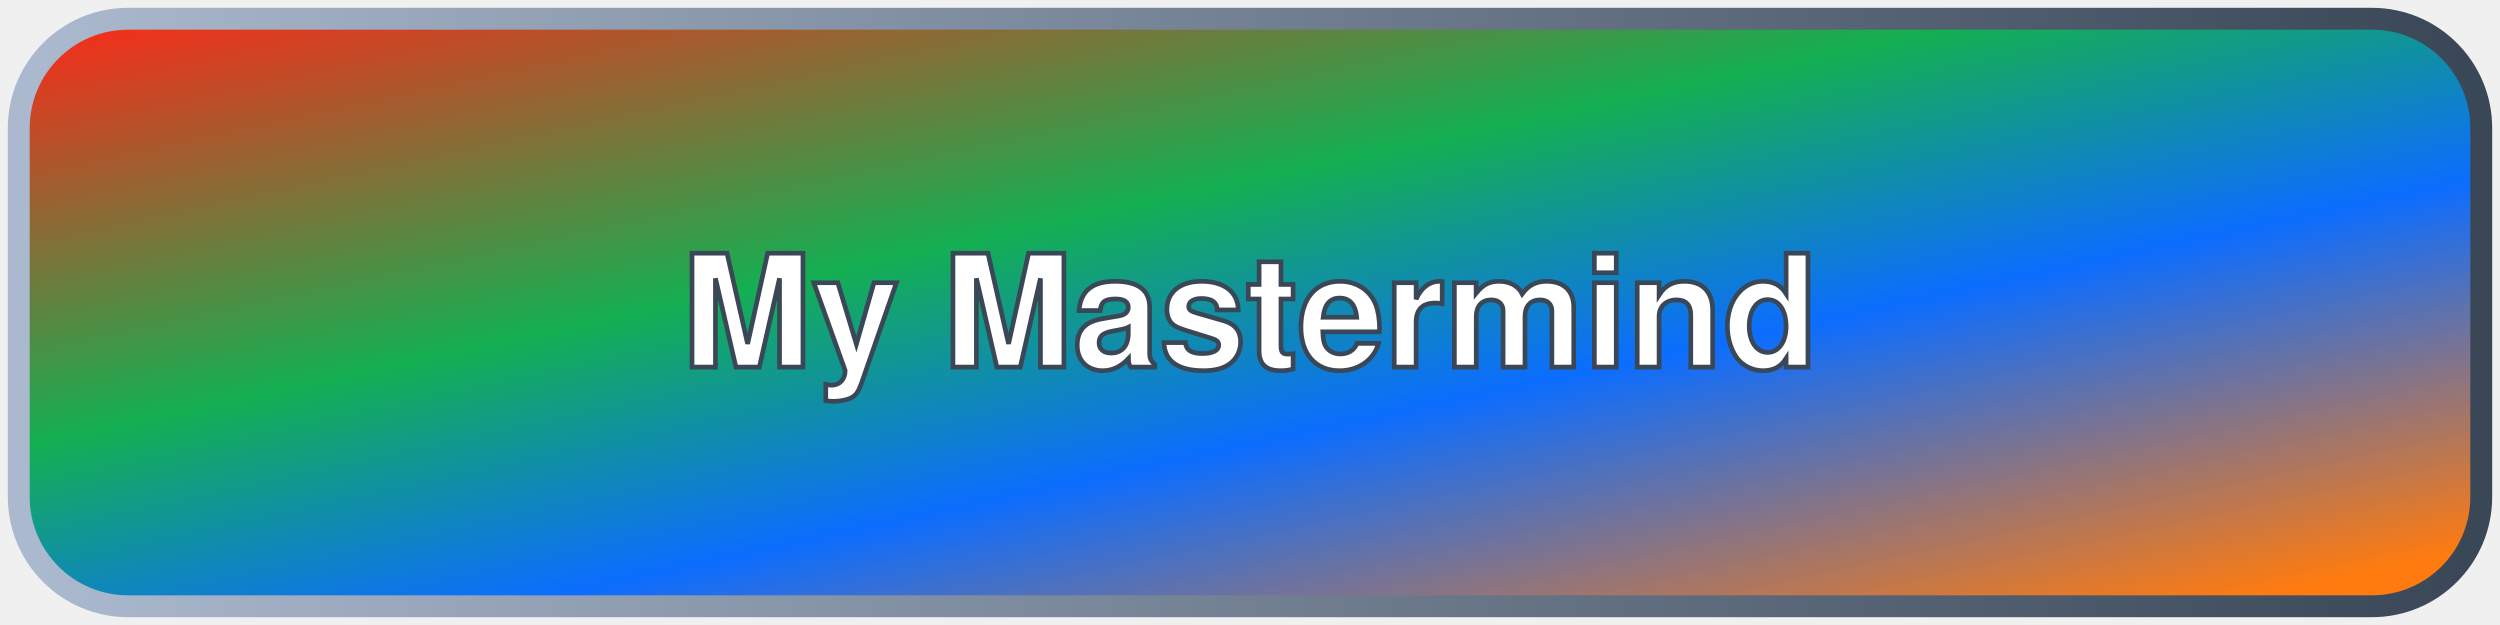
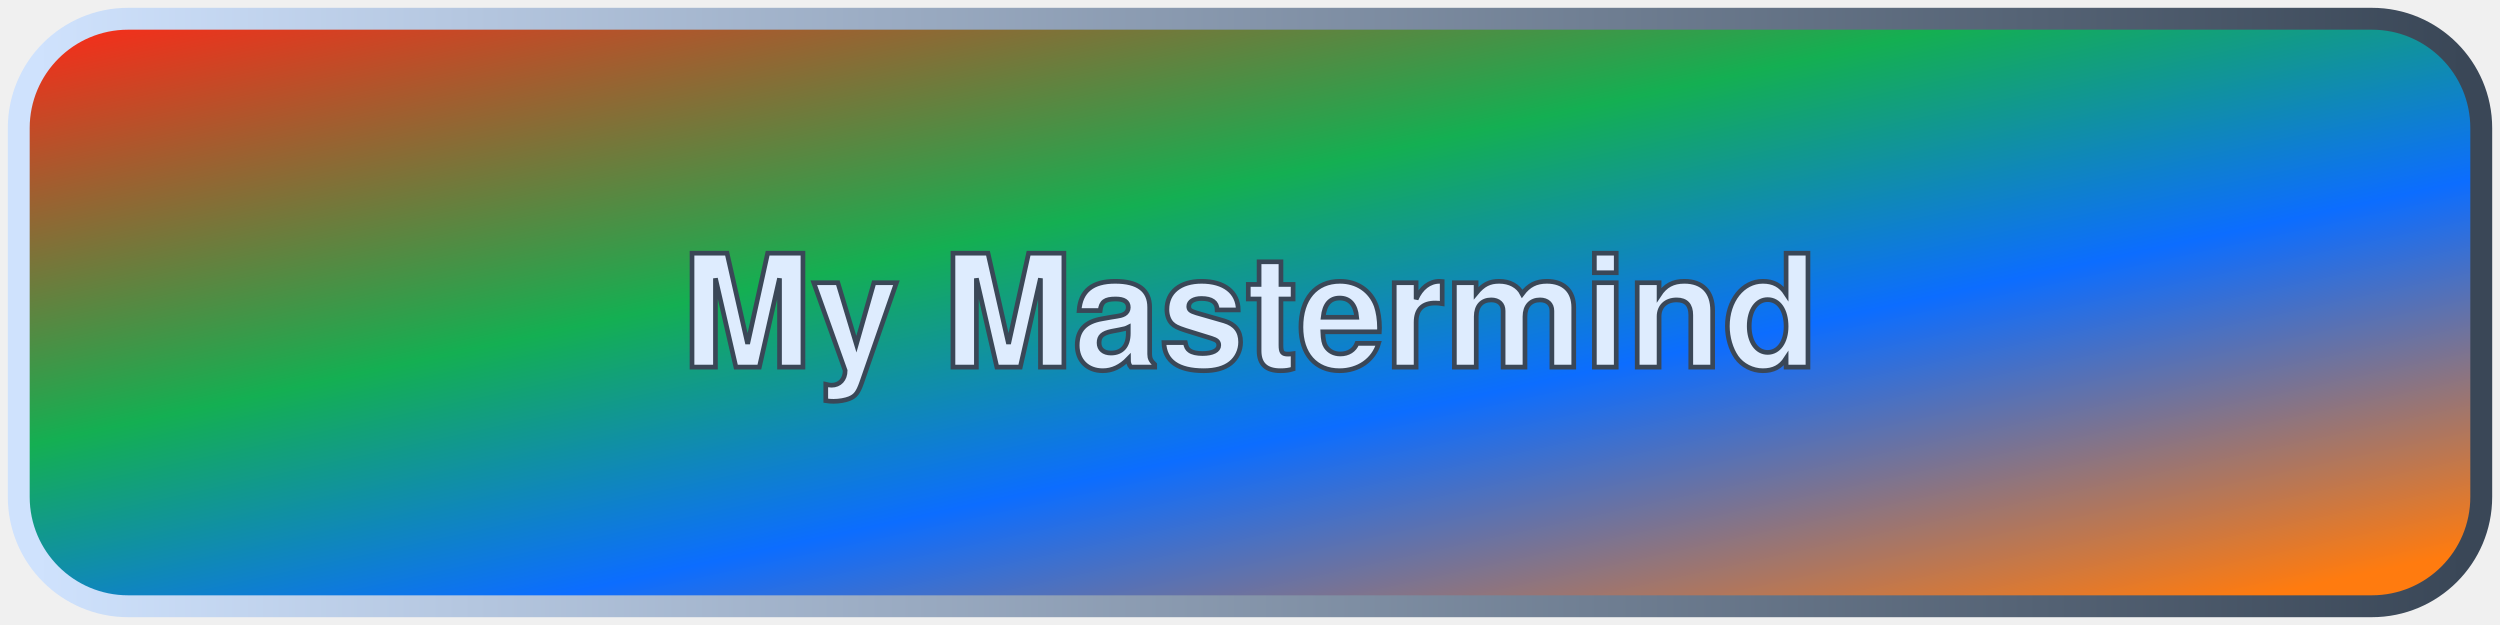
<svg xmlns="http://www.w3.org/2000/svg" viewBox="0 0 800 200" width="800" height="200">
  <defs>
    <linearGradient id="linearGradient" x1="0%" y1="0%" x2="90%" y2="100%">
      <stop offset="0%" stop-color="#ff2818" />
      <stop offset="40%" stop-color="#14af52" />
      <stop offset="65%" stop-color="#0c6dff" />
      <stop offset="100%" stop-color="#ff7b0f" />
    </linearGradient>
    <linearGradient id="strokeGradient" x1="0%" y1="0%" x2="100%" y2="0%">
-       <stop offset="0%" stop-color="#aab9ce" />
+       <stop offset="0%" stop-color="#cfe2fd" />
      <stop offset="100%" stop-color="#3a4757" />
    </linearGradient>
  </defs>
  <rect x="6" y="6" width="788" height="188" rx="35" ry="35" fill="url(#linearGradient)" stroke="url(#strokeGradient)" stroke-width="7" />
-   <text x="400" y="100" font-family="-apple-system, BlinkMacSystemFont, 'Segoe UI', Helvetica, Arial, sans-serif" font-size="50" font-weight="bold" fill="#ffffff" stroke="#3a4757" stroke-width="1.5" text-anchor="middle" dominant-baseline="middle">
+   <text x="400" y="100" font-family="-apple-system, BlinkMacSystemFont, 'Segoe UI', Helvetica, Arial, sans-serif" font-size="50" font-weight="bold" fill="#deecfe" stroke="#3a4757" stroke-width="1.5" text-anchor="middle" dominant-baseline="middle">
    My Mastermind
  </text>
</svg>
